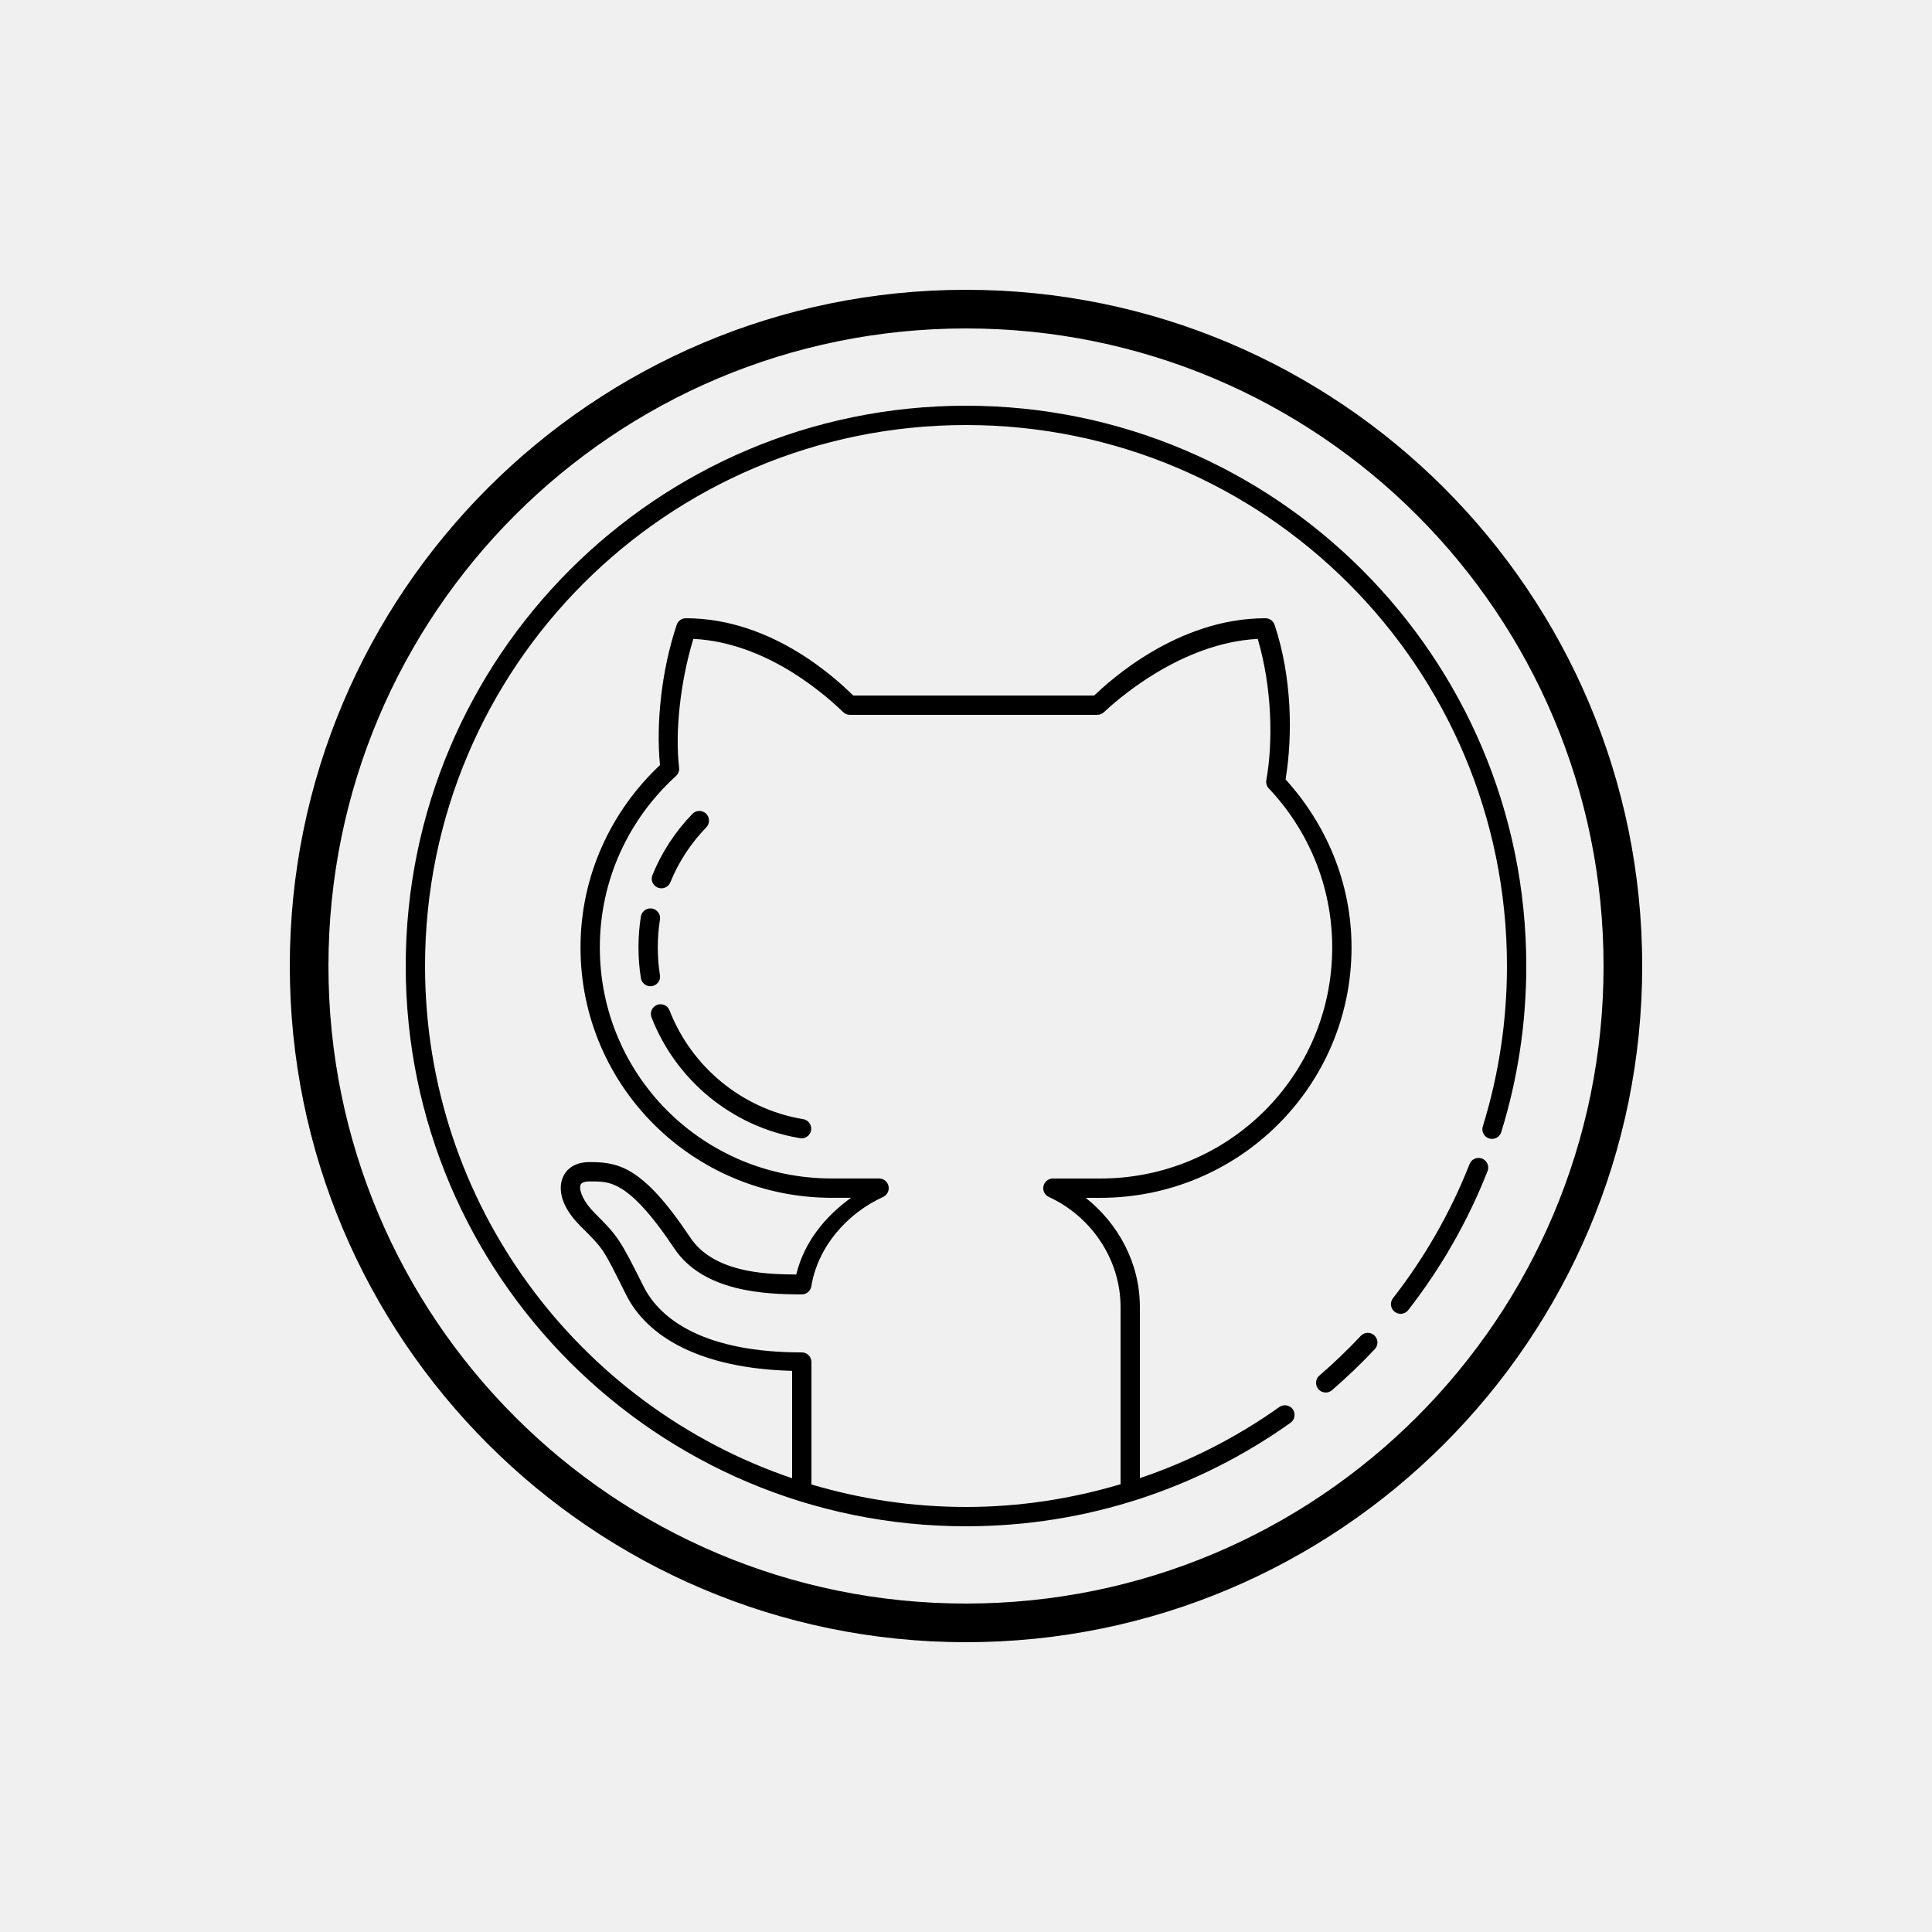
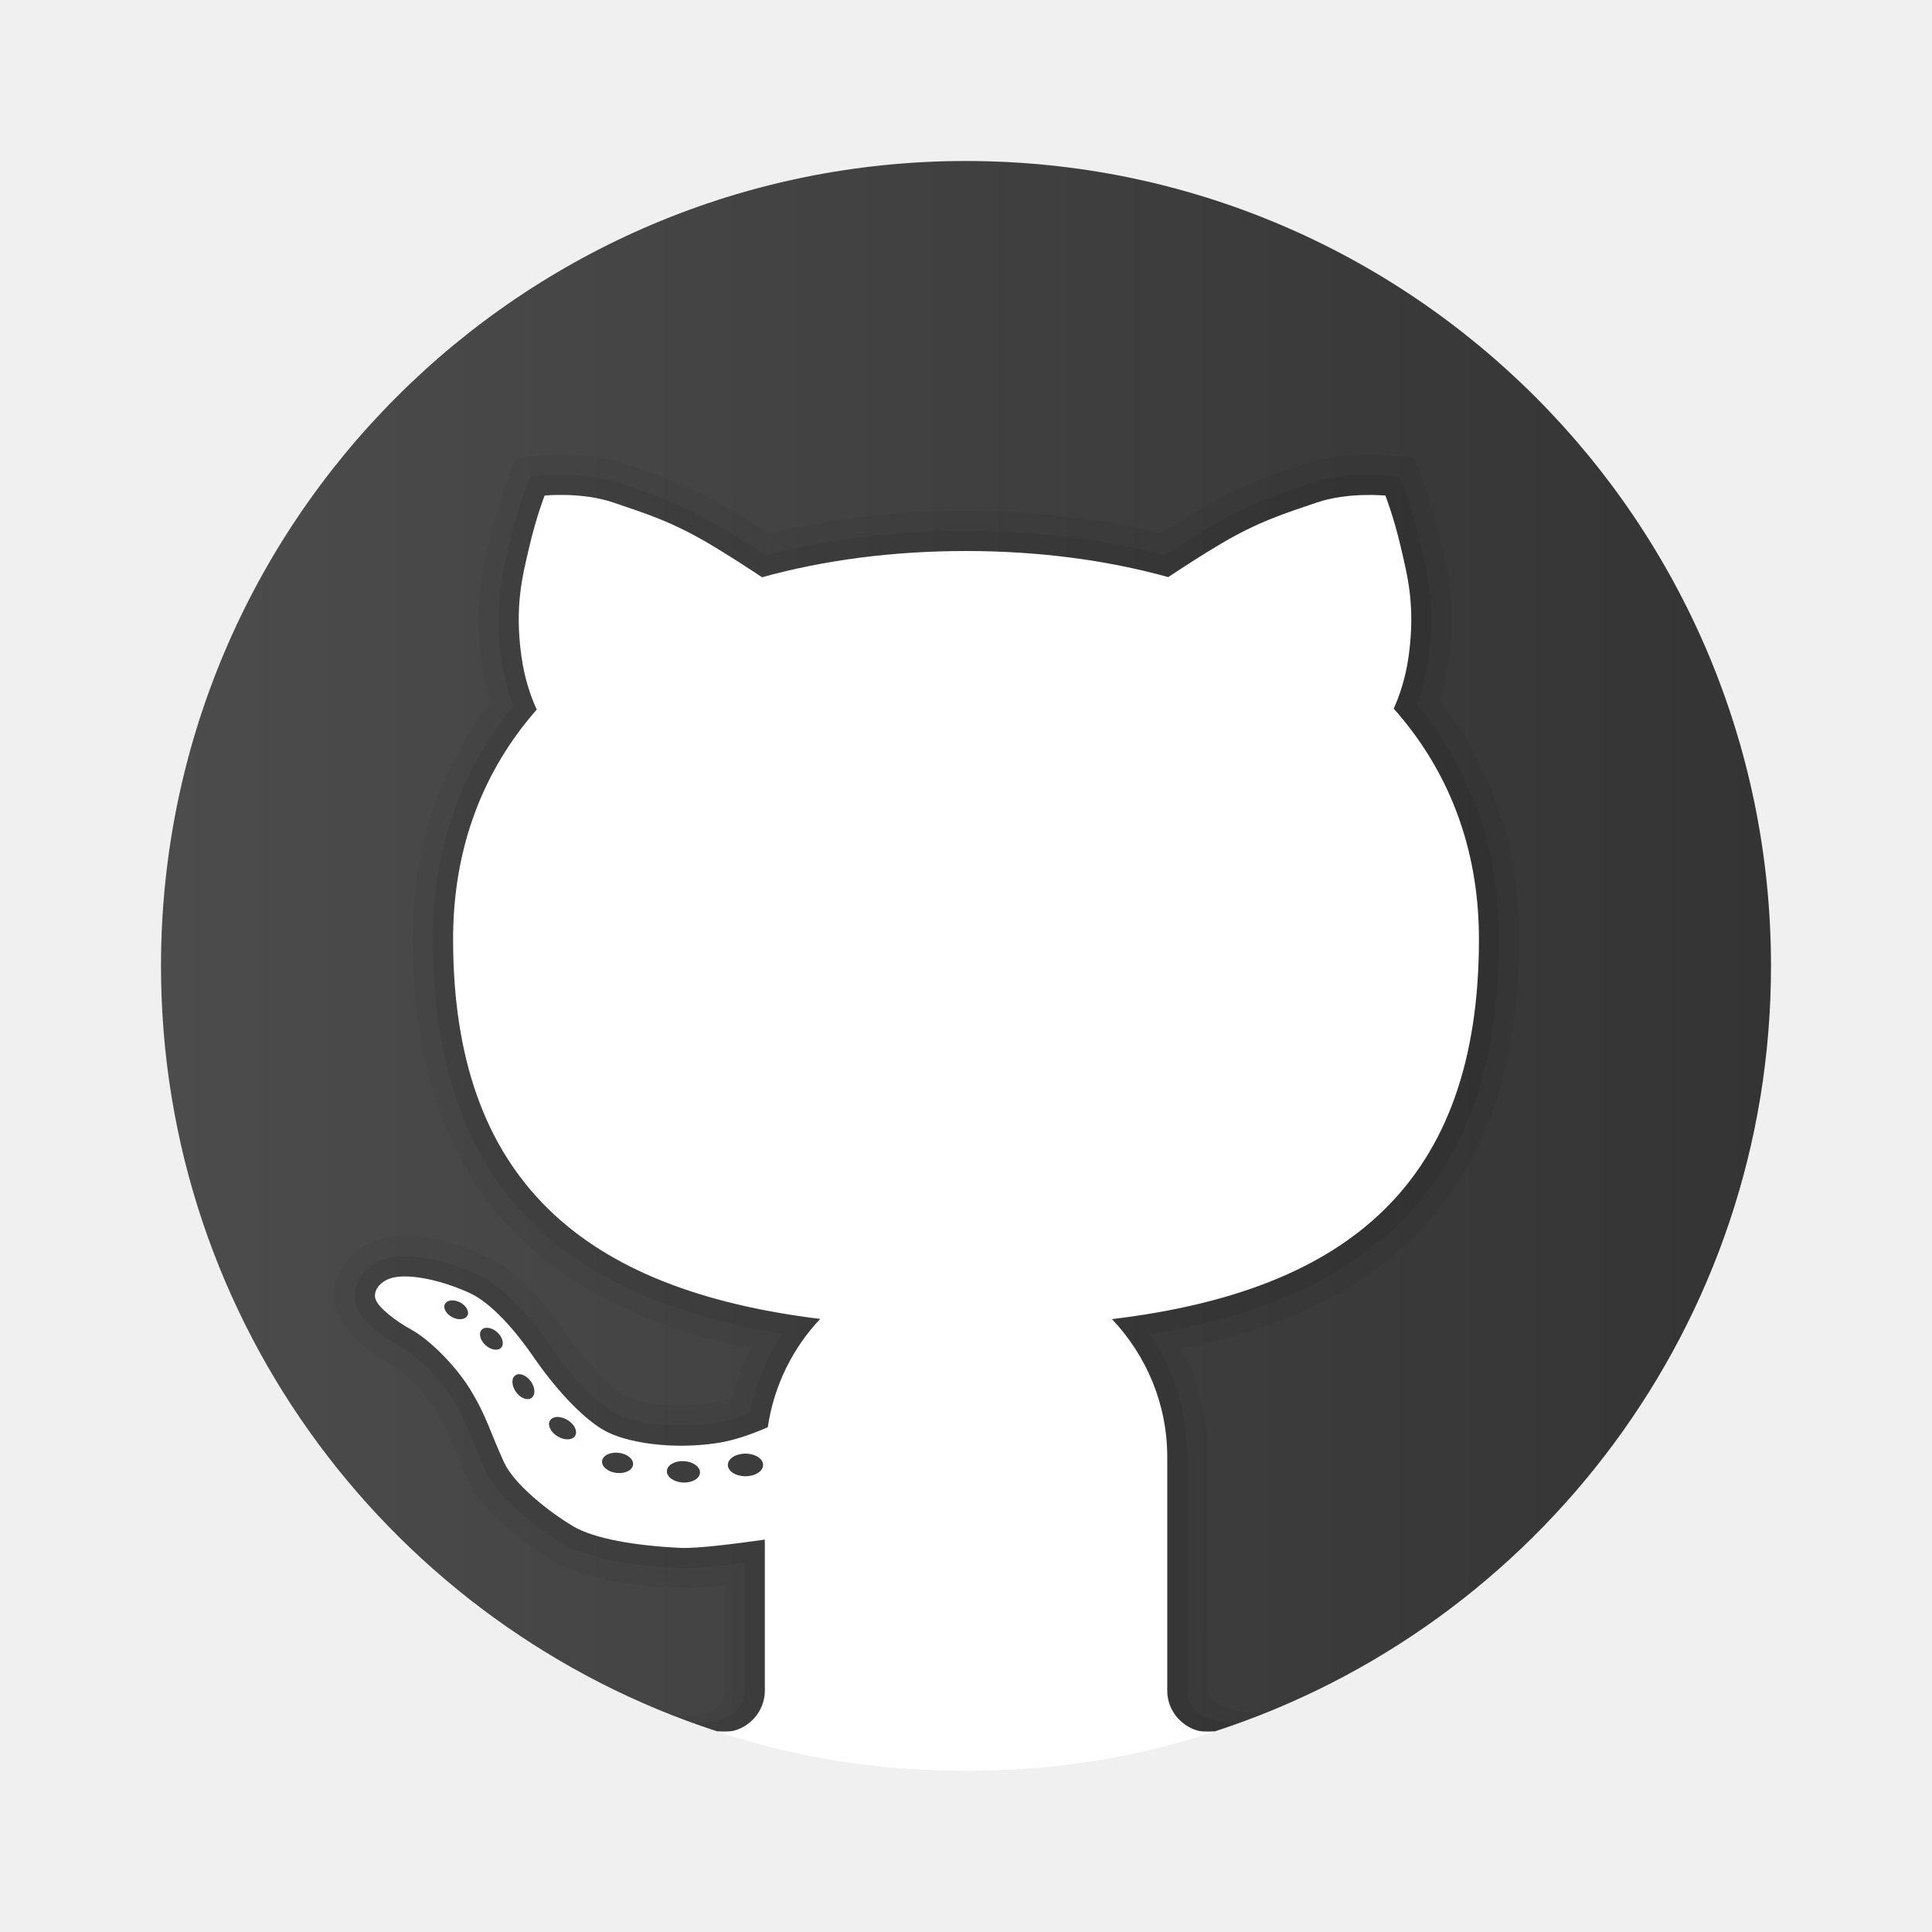
- <svg xmlns="http://www.w3.org/2000/svg" class="social-links-img" viewBox="0 0 100 100" width="32px" height="32px">
-   <path d="M 50 15 C 30.682 15 15 30.682 15 50 C 15 69.318 30.682 85 50 85 C 69.318 85 85 69.318 85 50 C 85 30.682 69.318 15 50 15 z M 50 17 C 68.237 17 83 31.763 83 50 C 83 68.237 68.237 83 50 83 C 31.763 83 17 68.237 17 50 C 17 31.763 31.763 17 50 17 z M 50 21 C 33.99 21 21 33.99 21 50 C 21 66.01 33.99 79 50 79 C 56.258 79 62.057 77.016 66.797 73.643 A 0.5 0.5 0 1 0 66.217 72.828 C 64.025 74.388 61.596 75.629 59 76.51 L 59 67.654 C 59 65.363 57.875 63.333 56.197 62 L 56.949 62 C 64.125 62 69.955 56.217 69.955 49.039 C 69.955 45.681 68.634 42.648 66.541 40.342 C 66.917 38.069 66.872 35.037 65.973 32.342 A 0.5 0.5 0 0 0 65.498 32 C 60.908 32 57.379 35.297 56.633 36 L 44.166 36 C 43.471 35.336 40.091 32 35.5 32 A 0.5 0.5 0 0 0 35.025 32.342 C 34.228 34.734 33.953 37.468 34.16 39.6 C 31.644 41.968 30.047 45.31 30.047 49.039 C 30.047 56.217 35.877 61.998 43.053 61.998 L 44.047 61.998 C 42.689 62.983 41.623 64.294 41.213 65.969 C 40.287 65.96 39.244 65.927 38.279 65.678 C 37.221 65.404 36.304 64.919 35.734 64.064 C 34.485 62.19 33.555 61.211 32.711 60.688 C 31.867 60.164 31.114 60.15 30.5 60.15 C 30.109 60.15 29.749 60.25 29.475 60.477 C 29.2 60.703 29.046 61.048 29.027 61.393 C 28.99 62.081 29.368 62.786 30.047 63.465 C 31.277 64.695 31.182 64.565 32.412 67.025 C 33.489 69.181 36.234 70.834 41 70.955 L 41 76.514 C 29.951 72.766 22 62.319 22 50 C 22 34.53 34.53 22 50 22 C 65.47 22 78 34.53 78 50 C 78 52.886 77.564 55.669 76.754 58.287 A 0.5 0.5 0 1 0 77.709 58.582 C 78.549 55.87 79 52.986 79 50 C 79 33.99 66.01 21 50 21 z M 35.887 33.068 C 39.907 33.268 43.033 36.285 43.652 36.865 A 0.5 0.5 0 0 0 43.994 37 L 56.797 37 A 0.5 0.5 0 0 0 57.139 36.863 C 57.712 36.324 61.067 33.276 65.1 33.07 C 65.832 35.542 65.906 38.369 65.545 40.377 A 0.5 0.5 0 0 0 65.674 40.809 C 67.705 42.959 68.955 45.849 68.955 49.039 C 68.955 55.677 63.589 61 56.949 61 L 54.5 61 A 0.5 0.5 0 0 0 54.291 61.955 C 56.437 62.939 58 65.142 58 67.654 L 58 76.822 C 55.464 77.578 52.783 78 50 78 C 47.219 78 44.535 77.59 42 76.836 L 42 70.5 A 0.5 0.5 0 0 0 41.5 70 C 36.611 70 34.213 68.394 33.307 66.578 C 32.077 64.118 31.984 63.988 30.754 62.758 C 30.203 62.207 30.015 61.681 30.027 61.447 C 30.034 61.33 30.059 61.291 30.111 61.248 C 30.163 61.205 30.276 61.15 30.5 61.15 C 31.114 61.15 31.541 61.138 32.184 61.537 C 32.827 61.936 33.692 62.804 34.902 64.619 C 35.65 65.74 36.825 66.333 38.027 66.645 C 39.23 66.956 40.485 66.998 41.5 66.998 A 0.5 0.5 0 0 0 41.994 66.58 C 42.328 64.526 43.843 62.808 45.709 61.953 A 0.5 0.5 0 0 0 45.5 60.998 L 43.053 60.998 C 36.413 60.998 31.047 55.677 31.047 49.039 C 31.047 45.513 32.571 42.362 34.99 40.166 A 0.5 0.5 0 0 0 35.15 39.736 C 34.934 37.882 35.208 35.307 35.887 33.068 z M 36.172 41.975 A 0.5 0.5 0 0 0 35.832 42.133 C 34.94 43.058 34.247 44.124 33.775 45.281 A 0.5 0.5 0 1 0 34.701 45.658 C 35.124 44.62 35.747 43.662 36.553 42.826 A 0.5 0.5 0 0 0 36.172 41.975 z M 33.635 47.021 A 0.5 0.5 0 0 0 33.17 47.449 C 33.088 47.97 33.047 48.501 33.047 49.039 C 33.047 49.568 33.088 50.09 33.168 50.598 A 0.5 0.5 0 1 0 34.154 50.441 C 34.082 49.985 34.047 49.516 34.047 49.039 C 34.047 48.553 34.084 48.075 34.158 47.605 A 0.5 0.5 0 0 0 33.635 47.021 z M 34.195 51.98 A 0.5 0.5 0 0 0 33.727 52.67 C 34.986 55.896 37.872 58.311 41.373 58.906 A 0.5 0.5 0 1 0 41.539 57.922 C 38.39 57.387 35.791 55.208 34.658 52.307 A 0.5 0.5 0 0 0 34.195 51.98 z M 76.51 59.936 A 0.5 0.5 0 0 0 76.062 60.258 C 75.074 62.768 73.733 65.099 72.1 67.195 A 0.5 0.5 0 1 0 72.889 67.811 C 74.58 65.64 75.968 63.225 76.992 60.625 A 0.5 0.5 0 0 0 76.51 59.936 z M 70.764 68.988 A 0.5 0.5 0 0 0 70.426 69.152 C 69.755 69.868 69.046 70.547 68.303 71.189 A 0.5 0.5 0 1 0 68.957 71.945 C 69.726 71.28 70.459 70.577 71.154 69.836 A 0.5 0.5 0 0 0 70.814 68.988 A 0.5 0.5 0 0 0 70.764 68.988 z" />
+ <svg xmlns="http://www.w3.org/2000/svg" viewBox="0 0 48 48" width="32px" height="32px">
+   <linearGradient id="rL2wppHyxHVbobwndsT6Ca" x1="4" x2="44" y1="23.508" y2="23.508" gradientUnits="userSpaceOnUse">
+     <stop offset="0" stop-color="#4c4c4c" />
+     <stop offset="1" stop-color="#343434" />
+   </linearGradient>
+   <path fill="url(#rL2wppHyxHVbobwndsT6Ca)" d="M24,4C12.954,4,4,12.954,4,24c0,8.887,5.801,16.411,13.82,19.016h12.36 C38.199,40.411,44,32.887,44,24C44,12.954,35.046,4,24,4z" />
+   <path d="M30.01,41.996L30,36.198c0-0.939-0.22-1.856-0.642-2.687c5.641-1.133,8.386-4.468,8.386-10.177 c0-2.255-0.665-4.246-1.976-5.92c0.1-0.317,0.174-0.645,0.22-0.981c0.188-1.369-0.023-2.264-0.193-2.984l-0.027-0.116 c-0.186-0.796-0.409-1.364-0.418-1.388l-0.111-0.282l-0.111-0.282l-0.302-0.032l-0.303-0.032c0,0-0.199-0.021-0.501-0.021 c-0.419,0-1.04,0.042-1.627,0.241l-0.196,0.066c-0.74,0.249-1.439,0.485-2.417,1.069c-0.286,0.171-0.599,0.366-0.934,0.584 C27.334,12.881,25.705,12.69,24,12.69c-1.722,0-3.365,0.192-4.889,0.571c-0.339-0.22-0.654-0.417-0.942-0.589 c-0.978-0.584-1.677-0.819-2.417-1.069l-0.196-0.066c-0.585-0.199-1.207-0.241-1.626-0.241c-0.302,0-0.501,0.021-0.501,0.021 l-0.302,0.032l-0.3,0.031l-0.112,0.281l-0.113,0.283c-0.01,0.026-0.233,0.594-0.419,1.391l-0.027,0.115 c-0.17,0.719-0.381,1.615-0.193,2.983c0.048,0.346,0.125,0.685,0.23,1.011c-1.285,1.666-1.936,3.646-1.936,5.89 c0,5.695,2.748,9.028,8.397,10.17c-0.194,0.388-0.345,0.798-0.452,1.224c-0.197,0.067-0.378,0.112-0.538,0.137 c-0.238,0.036-0.487,0.054-0.739,0.054c-0.686,0-1.225-0.134-1.435-0.259c-0.313-0.186-0.872-0.727-1.414-1.518 c-0.463-0.675-1.185-1.558-1.992-1.927c-0.698-0.319-1.437-0.502-2.029-0.502c-0.138,0-0.265,0.01-0.376,0.028 c-0.517,0.082-0.949,0.366-1.184,0.78c-0.203,0.357-0.235,0.773-0.088,1.141c0.219,0.548,0.851,0.985,1.343,1.255 c0.242,0.133,0.765,0.619,1.07,1.109c0.229,0.368,0.335,0.63,0.482,0.992c0.087,0.215,0.183,0.449,0.313,0.732 c0.47,1.022,1.937,1.924,2.103,2.023c0.806,0.483,2.161,0.638,3.157,0.683l0.123,0.003c0,0,0.001,0,0.001,0 c0.24,0,0.57-0.023,1.004-0.071v2.613c0.002,0.529-0.537,0.649-1.25,0.638l0.547,0.184C19.395,43.572,21.645,44,24,44 c2.355,0,4.605-0.428,6.703-1.176l0.703-0.262C30.695,42.538,30.016,42.422,30.01,41.996z" opacity=".05" />
+   <path d="M30.781,42.797c-0.406,0.047-1.281-0.109-1.281-0.795v-5.804c0-1.094-0.328-2.151-0.936-3.052 c5.915-0.957,8.679-4.093,8.679-9.812c0-2.237-0.686-4.194-2.039-5.822c0.137-0.365,0.233-0.75,0.288-1.147 c0.175-1.276-0.016-2.086-0.184-2.801l-0.027-0.116c-0.178-0.761-0.388-1.297-0.397-1.319l-0.111-0.282l-0.303-0.032 c0,0-0.178-0.019-0.449-0.019c-0.381,0-0.944,0.037-1.466,0.215l-0.196,0.066c-0.714,0.241-1.389,0.468-2.321,1.024 c-0.332,0.198-0.702,0.431-1.101,0.694C27.404,13.394,25.745,13.19,24,13.19c-1.762,0-3.435,0.205-4.979,0.61 c-0.403-0.265-0.775-0.499-1.109-0.699c-0.932-0.556-1.607-0.784-2.321-1.024l-0.196-0.066c-0.521-0.177-1.085-0.215-1.466-0.215 c-0.271,0-0.449,0.019-0.449,0.019l-0.302,0.032l-0.113,0.283c-0.009,0.022-0.219,0.558-0.397,1.319l-0.027,0.116 c-0.169,0.715-0.36,1.524-0.184,2.8c0.056,0.407,0.156,0.801,0.298,1.174c-1.327,1.62-1.999,3.567-1.999,5.795 c0,5.703,2.766,8.838,8.686,9.806c-0.395,0.59-0.671,1.255-0.813,1.964c-0.33,0.13-0.629,0.216-0.891,0.256 c-0.263,0.04-0.537,0.06-0.814,0.06c-0.69,0-1.353-0.129-1.69-0.329c-0.44-0.261-1.057-0.914-1.572-1.665 c-0.35-0.51-1.047-1.417-1.788-1.755c-0.635-0.29-1.298-0.457-1.821-0.457c-0.11,0-0.21,0.008-0.298,0.022 c-0.366,0.058-0.668,0.252-0.828,0.534c-0.128,0.224-0.149,0.483-0.059,0.708c0.179,0.448,0.842,0.85,1.119,1.002 c0.335,0.184,0.919,0.744,1.254,1.284c0.251,0.404,0.37,0.697,0.521,1.067c0.085,0.209,0.178,0.437,0.304,0.712 c0.331,0.719,1.353,1.472,1.905,1.803c0.754,0.452,2.154,0.578,2.922,0.612l0.111,0.002c0.299,0,0.8-0.045,1.495-0.135v3.177 c0,0.779-0.991,0.81-1.234,0.81c-0.031,0,0.503,0.184,0.503,0.184C19.731,43.64,21.822,44,24,44c2.178,0,4.269-0.36,6.231-1.003 C30.231,42.997,30.812,42.793,30.781,42.797z" opacity=".07" />
+   <path fill="#fff" d="M36.744,23.334c0-2.31-0.782-4.226-2.117-5.728c0.145-0.325,0.296-0.761,0.371-1.309 c0.172-1.25-0.031-2-0.203-2.734s-0.375-1.25-0.375-1.25s-0.922-0.094-1.703,0.172s-1.453,0.469-2.422,1.047 c-0.453,0.27-0.909,0.566-1.27,0.806C27.482,13.91,25.785,13.69,24,13.69c-1.801,0-3.513,0.221-5.067,0.652 c-0.362-0.241-0.821-0.539-1.277-0.811c-0.969-0.578-1.641-0.781-2.422-1.047s-1.703-0.172-1.703-0.172s-0.203,0.516-0.375,1.25 s-0.375,1.484-0.203,2.734c0.077,0.562,0.233,1.006,0.382,1.333c-1.31,1.493-2.078,3.397-2.078,5.704 c0,5.983,3.232,8.714,9.121,9.435c-0.687,0.726-1.148,1.656-1.303,2.691c-0.387,0.17-0.833,0.33-1.262,0.394 c-1.104,0.167-2.271,0-2.833-0.333s-1.229-1.083-1.729-1.813c-0.422-0.616-1.031-1.331-1.583-1.583 c-0.729-0.333-1.438-0.458-1.833-0.396c-0.396,0.063-0.583,0.354-0.5,0.563c0.083,0.208,0.479,0.521,0.896,0.75 c0.417,0.229,1.063,0.854,1.438,1.458c0.418,0.674,0.5,1.063,0.854,1.833c0.249,0.542,1.101,1.219,1.708,1.583 c0.521,0.313,1.562,0.491,2.688,0.542c0.389,0.018,1.308-0.096,2.083-0.206v3.75c0,0.639-0.585,1.125-1.191,1.013 C19.756,43.668,21.833,44,24,44c2.166,0,4.243-0.332,6.19-0.984C29.585,43.127,29,42.641,29,42.002v-5.804 c0-1.329-0.527-2.53-1.373-3.425C33.473,32.071,36.744,29.405,36.744,23.334z M11.239,32.727c-0.154-0.079-0.237-0.225-0.185-0.328 c0.052-0.103,0.22-0.122,0.374-0.043c0.154,0.079,0.237,0.225,0.185,0.328S11.393,32.806,11.239,32.727z M12.451,33.482 c-0.081,0.088-0.255,0.06-0.389-0.062s-0.177-0.293-0.096-0.381c0.081-0.088,0.255-0.06,0.389,0.062S12.532,33.394,12.451,33.482z M13.205,34.732c-0.102,0.072-0.275,0.005-0.386-0.15s-0.118-0.34-0.016-0.412s0.275-0.005,0.386,0.15 C13.299,34.475,13.307,34.66,13.205,34.732z M14.288,35.673c-0.069,0.112-0.265,0.117-0.437,0.012s-0.256-0.281-0.187-0.393 c0.069-0.112,0.265-0.117,0.437-0.012S14.357,35.561,14.288,35.673z M15.312,36.594c-0.213-0.026-0.371-0.159-0.353-0.297 c0.017-0.138,0.204-0.228,0.416-0.202c0.213,0.026,0.371,0.159,0.353,0.297C15.711,36.529,15.525,36.62,15.312,36.594z M16.963,36.833c-0.227-0.013-0.404-0.143-0.395-0.289c0.009-0.146,0.2-0.255,0.427-0.242c0.227,0.013,0.404,0.143,0.395,0.289 C17.381,36.738,17.19,36.846,16.963,36.833z M18.521,36.677c-0.242,0-0.438-0.126-0.438-0.281s0.196-0.281,0.438-0.281 c0.242,0,0.438,0.126,0.438,0.281S18.762,36.677,18.521,36.677z" />
</svg>
